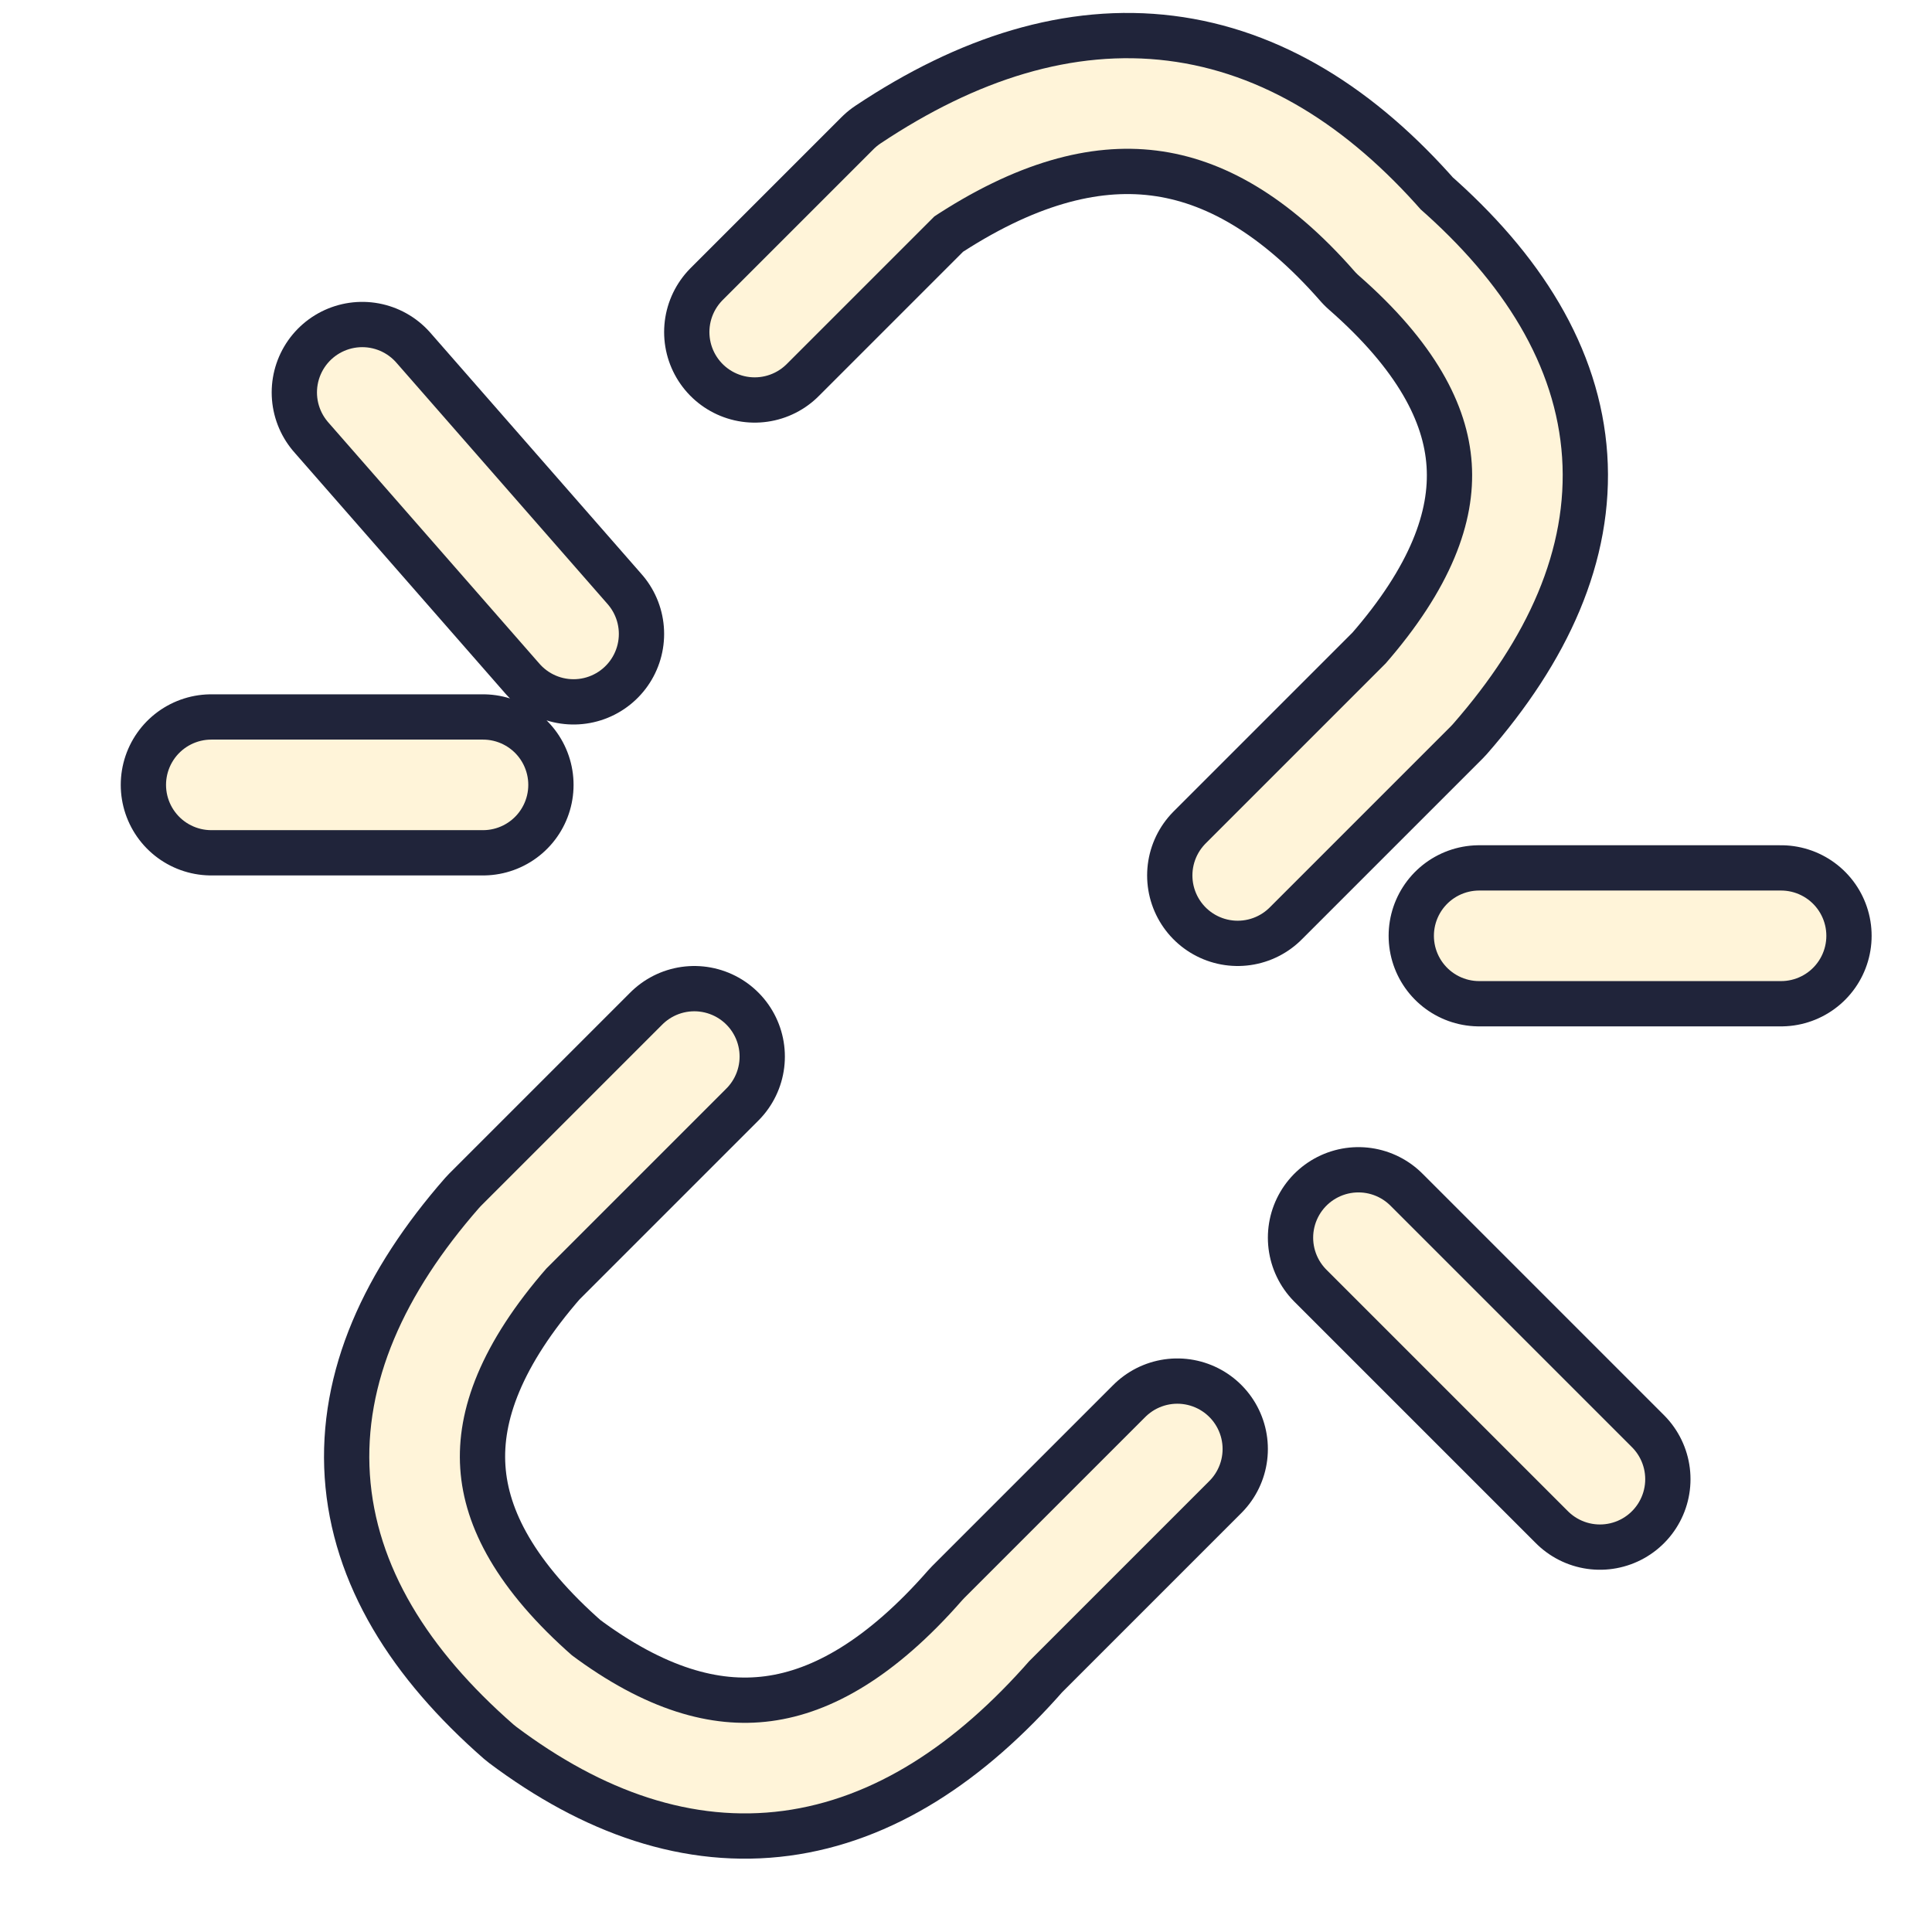
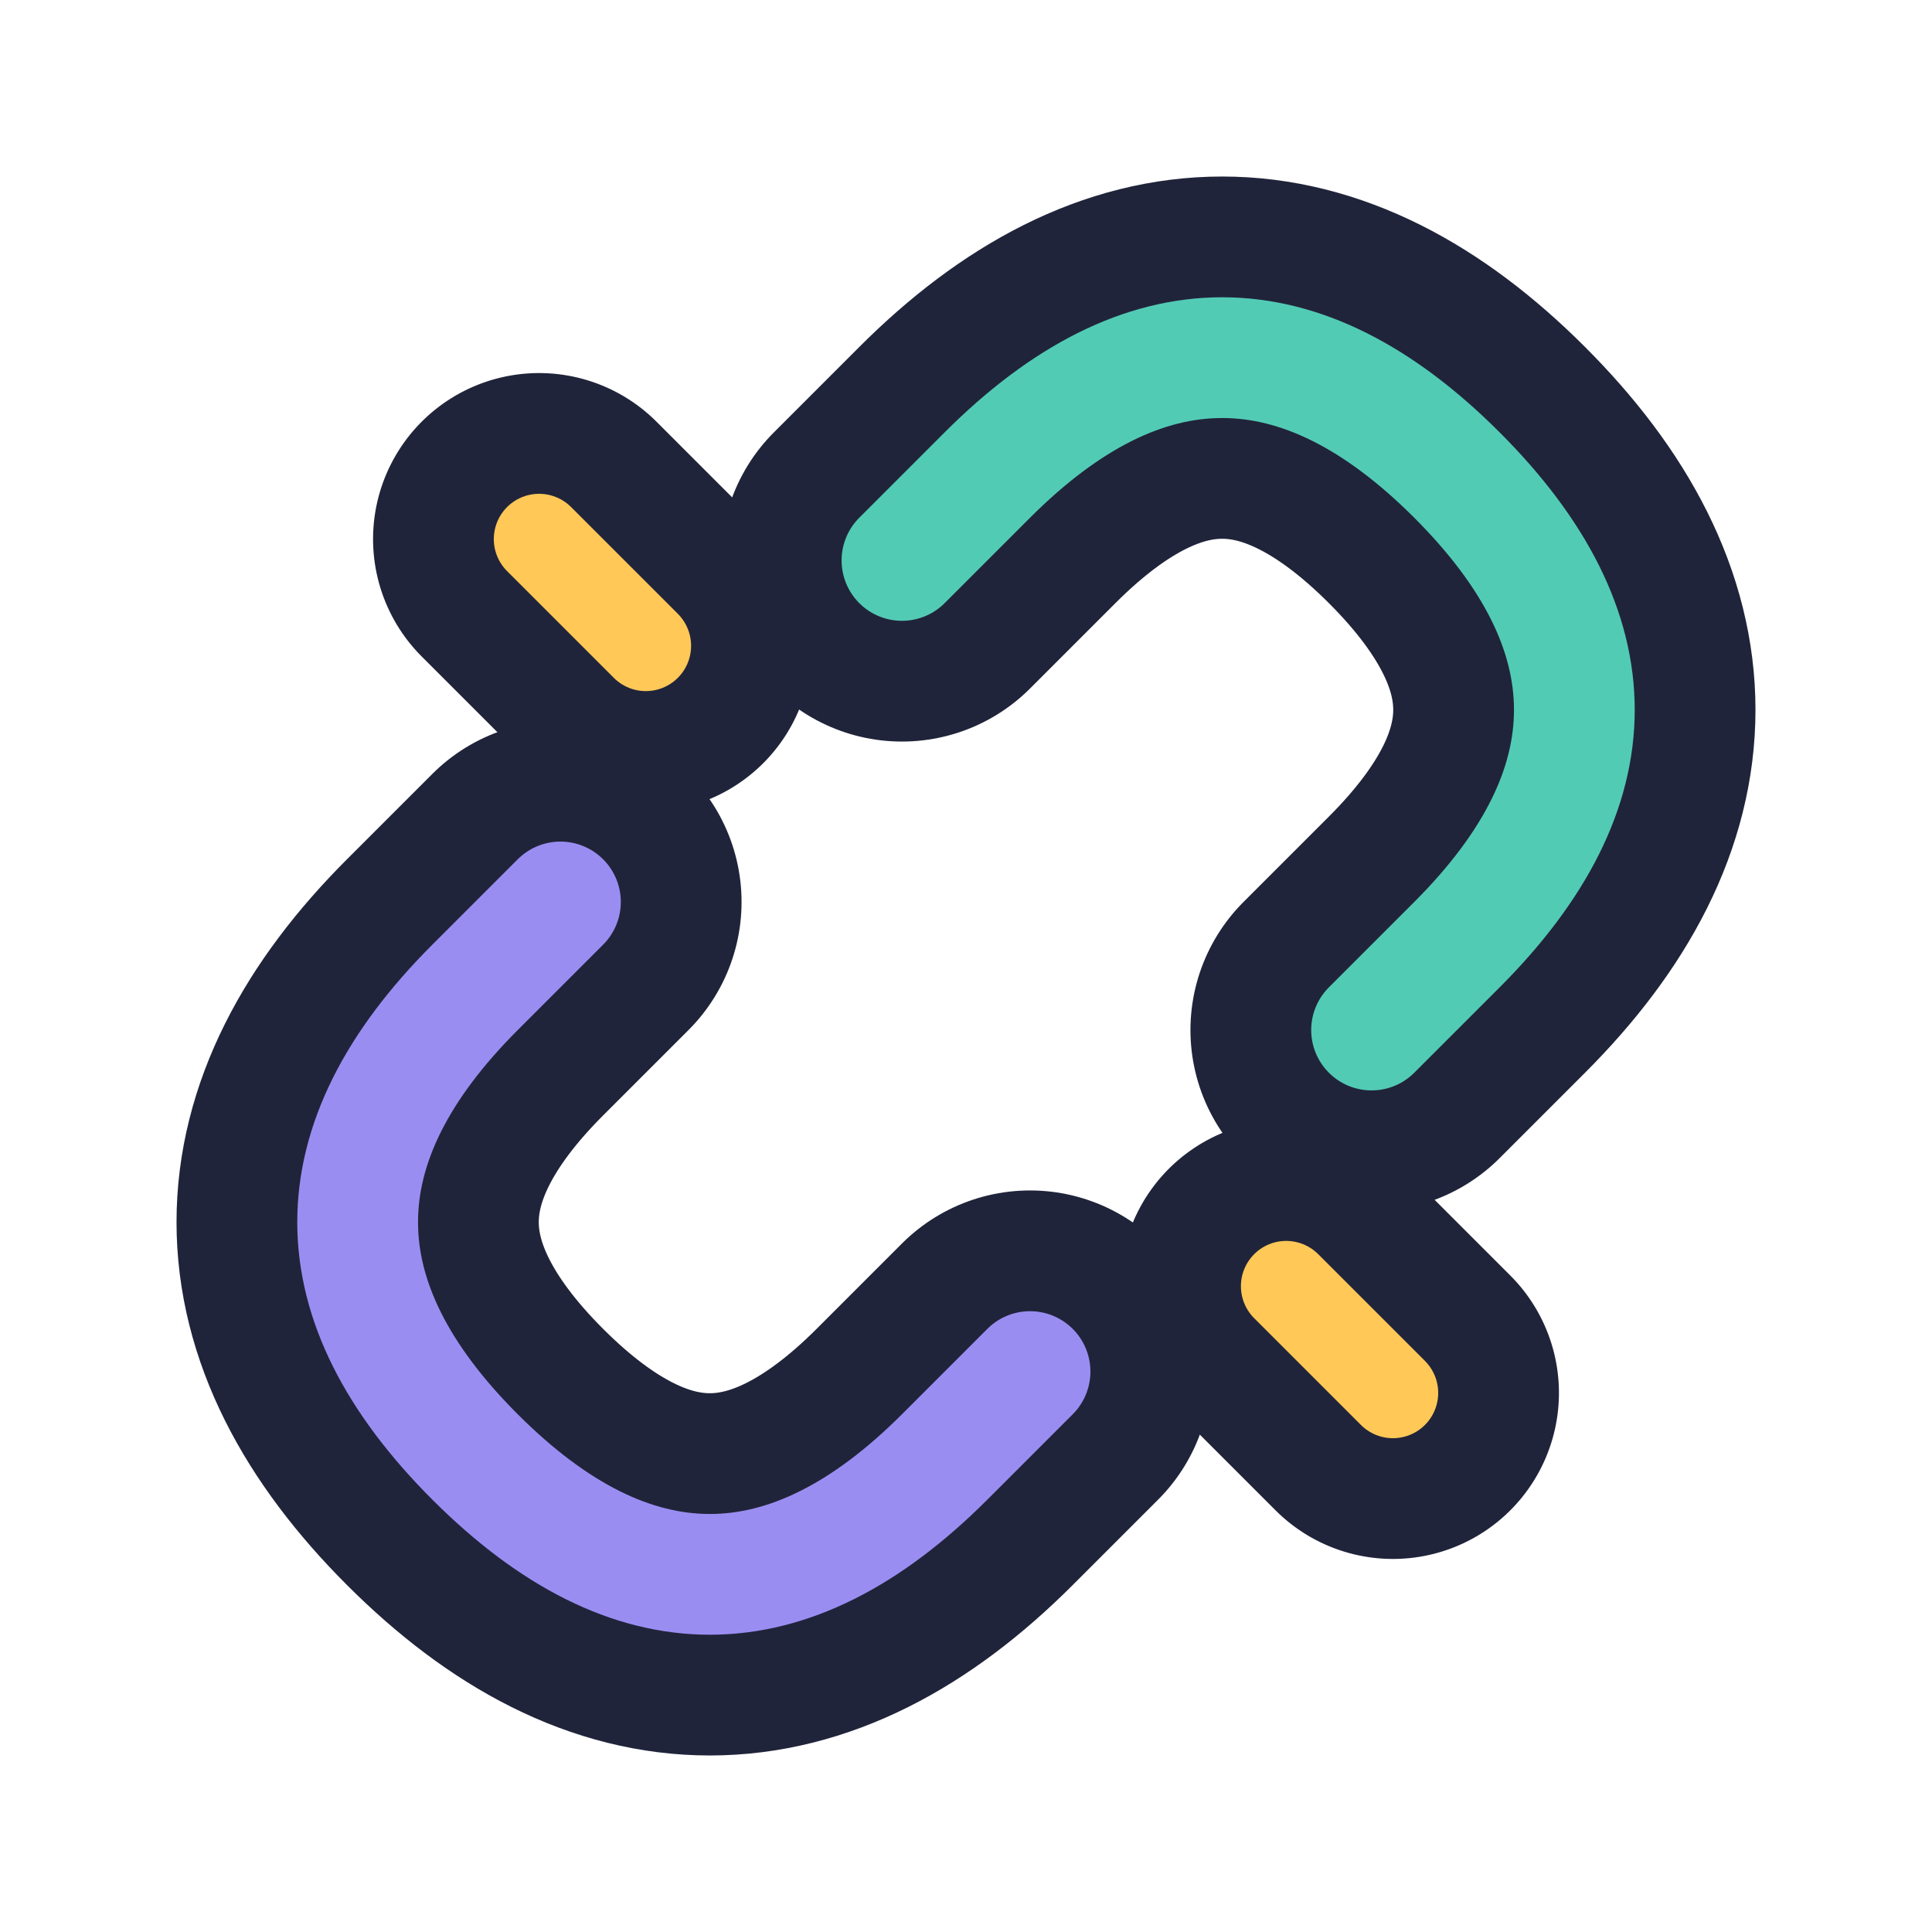
<svg xmlns="http://www.w3.org/2000/svg" viewBox="0 0 64 64" fill="#fff4d9" stroke="#20243a" stroke-width="4" stroke-linecap="round" stroke-linejoin="round">
-   <path d="M25 11L30 6Q39 0 46 8Q54 15 47 23L41 29M23 35L17 41Q10 49 18 56Q26 62 33 54L39 48M12 13L19 21M45 41L53 49M7 26H16M49 31H59" fill="none" stroke-width="6" />
-   <path d="M25 11L30 6Q39 0 46 8Q54 15 47 23L41 29M23 35L17 41Q10 49 18 56Q26 62 33 54L39 48M12 13L19 21M45 41L53 49M7 26H16M49 31H59" fill="none" stroke="#fff4d9" stroke-width="3" />
+   <g transform="rotate(-45 32 32)">
+     <path d="M24 21H20Q9 21 9 32Q9 43 20 43H24" fill="none" stroke-width="12" />
+     <path d="M24 21H20Q9 21 9 32Q9 43 20 43H24" fill="none" stroke="#9a8df2" stroke-width="4" />
+     <path d="M40 21H44Q55 21 55 32Q55 43 44 43H40" fill="none" stroke-width="12" />
+     <path d="M40 21H44Q55 21 55 32Q55 43 44 43H40" fill="none" stroke="#52cbb5" stroke-width="4" />
+     <path d="M32 12V17M32 47V52" fill="none" stroke-width="11" />
+     <path d="M32 12V17M32 47V52" fill="none" stroke="#ffc857" stroke-width="3" />
+   </g>
</svg>
